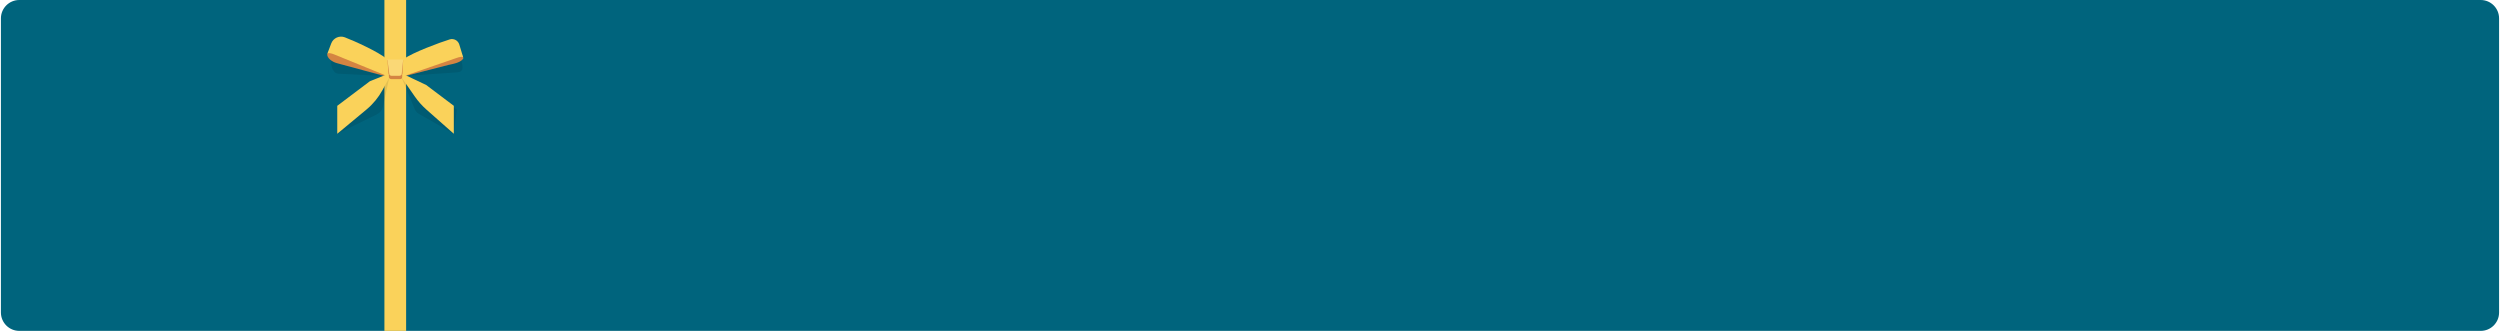
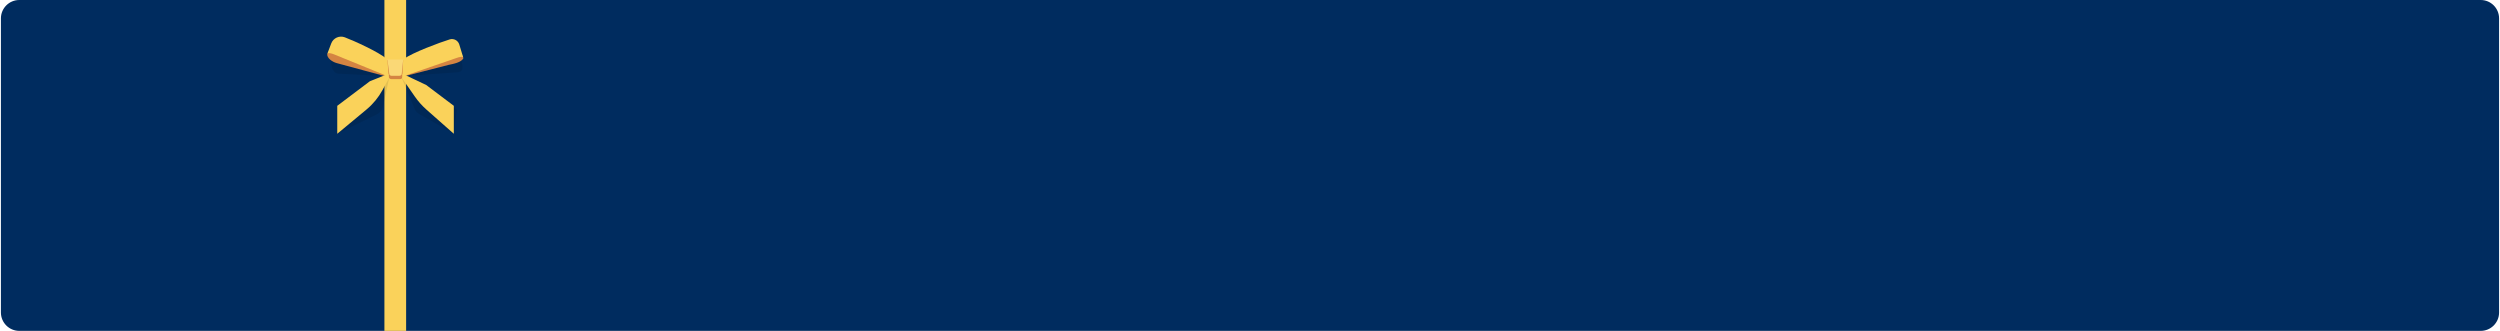
<svg xmlns="http://www.w3.org/2000/svg" width="1360" height="180" viewBox="0 0 1360 180" fill="none">
-   <rect x="0.5" width="1359" height="180" rx="10" fill="#00647D" />
+   <rect x="0.5" width="1359" height="180" rx="10" fill="#002C5F" />
  <path d="M209.121 0V180H220.931V0H209.121Z" fill="#FAD25A" />
  <g style="mix-blend-mode:multiply" opacity="0.09">
    <path d="M208.366 41.325L185.403 34.927L180.157 32.689V34.029C180.157 35.438 180.477 36.844 181.183 38.065C181.988 39.458 183.027 40.248 185.047 40.136L208.366 41.325Z" fill="black" />
  </g>
  <g style="mix-blend-mode:multiply" opacity="0.09">
    <path d="M221.299 41.224L248.816 39.347C253.062 38.985 251.292 35.197 251.116 32.924L248.067 33.034L245.782 34.927L221.301 41.224H221.299Z" fill="black" />
  </g>
  <path d="M181.882 22.912L213.71 34.946L211.096 41.872L183.173 34.325C180.725 33.664 177.778 31.578 178.013 29.388L181.88 22.912H181.882Z" fill="#D48442" />
  <path d="M187.577 20.298C192.745 22.248 206.049 28.311 210.223 31.928L213.711 35.642L212.337 42.076L181.844 29.621C180.632 29.113 178.378 28.424 178.016 29.388H178.014L180.182 23.639C181.302 20.675 184.611 19.179 187.574 20.296L187.577 20.298Z" fill="#FAD25A" />
  <path d="M248.661 24.869L216.123 34.824L218.283 41.902L244.054 35.284C246.539 34.781 251.179 33.942 252.101 31.58L248.661 24.869Z" fill="#D48442" />
  <path d="M244.639 21.436C239.357 23.05 224.197 28.697 219.796 32.036L216.123 34.824L218.283 41.902L248.264 31.563C249.509 31.135 252.101 30.295 252.101 31.578L249.852 24.209C249.178 22.002 246.844 20.76 244.637 21.434L244.639 21.436Z" fill="#FAD25A" />
  <path d="M219.319 32.691H210.768L211.457 41.745C211.514 42.489 212.135 43.066 212.881 43.066H217.655C218.308 43.066 218.846 42.553 218.878 41.9L219.319 32.693V32.691Z" fill="#D48442" />
  <path d="M219.33 32.392H210.761L211.787 40.299C211.855 40.827 212.374 41.226 212.991 41.226H217.312C217.956 41.226 218.492 40.802 218.548 40.252L219.332 32.394L219.33 32.392Z" fill="#FAD876" />
  <g style="mix-blend-mode:multiply" opacity="0.09">
    <path d="M183.463 72.78L205.071 62.181C206.748 61.358 207.954 59.813 208.349 57.988L211.56 43.063L210.772 40.867L201.663 48.213L183.923 61.581L183.463 72.778V72.78Z" fill="black" />
  </g>
  <path d="M183.463 72.78L199.384 59.558C202.92 56.622 205.866 53.042 208.071 49.008L211.531 42.675L211.338 40.136L201.203 44.198L183.463 57.566V72.78Z" fill="#FAD25A" />
  <g style="mix-blend-mode:multiply" opacity="0.09">
    <path d="M246.882 72.78L227.778 61.892C226.845 61.36 226.114 60.533 225.7 59.544L218.823 43.066L218.55 42.076L231.403 48.185L248.493 59.58L246.882 72.78Z" fill="black" />
  </g>
  <path d="M246.882 72.78L232.032 59.662C229.622 57.534 227.476 55.123 225.638 52.484L218.814 42.675L219.007 40.136L231.86 46.245L246.88 57.563V72.778L246.882 72.78Z" fill="#FAD25A" />
</svg>
